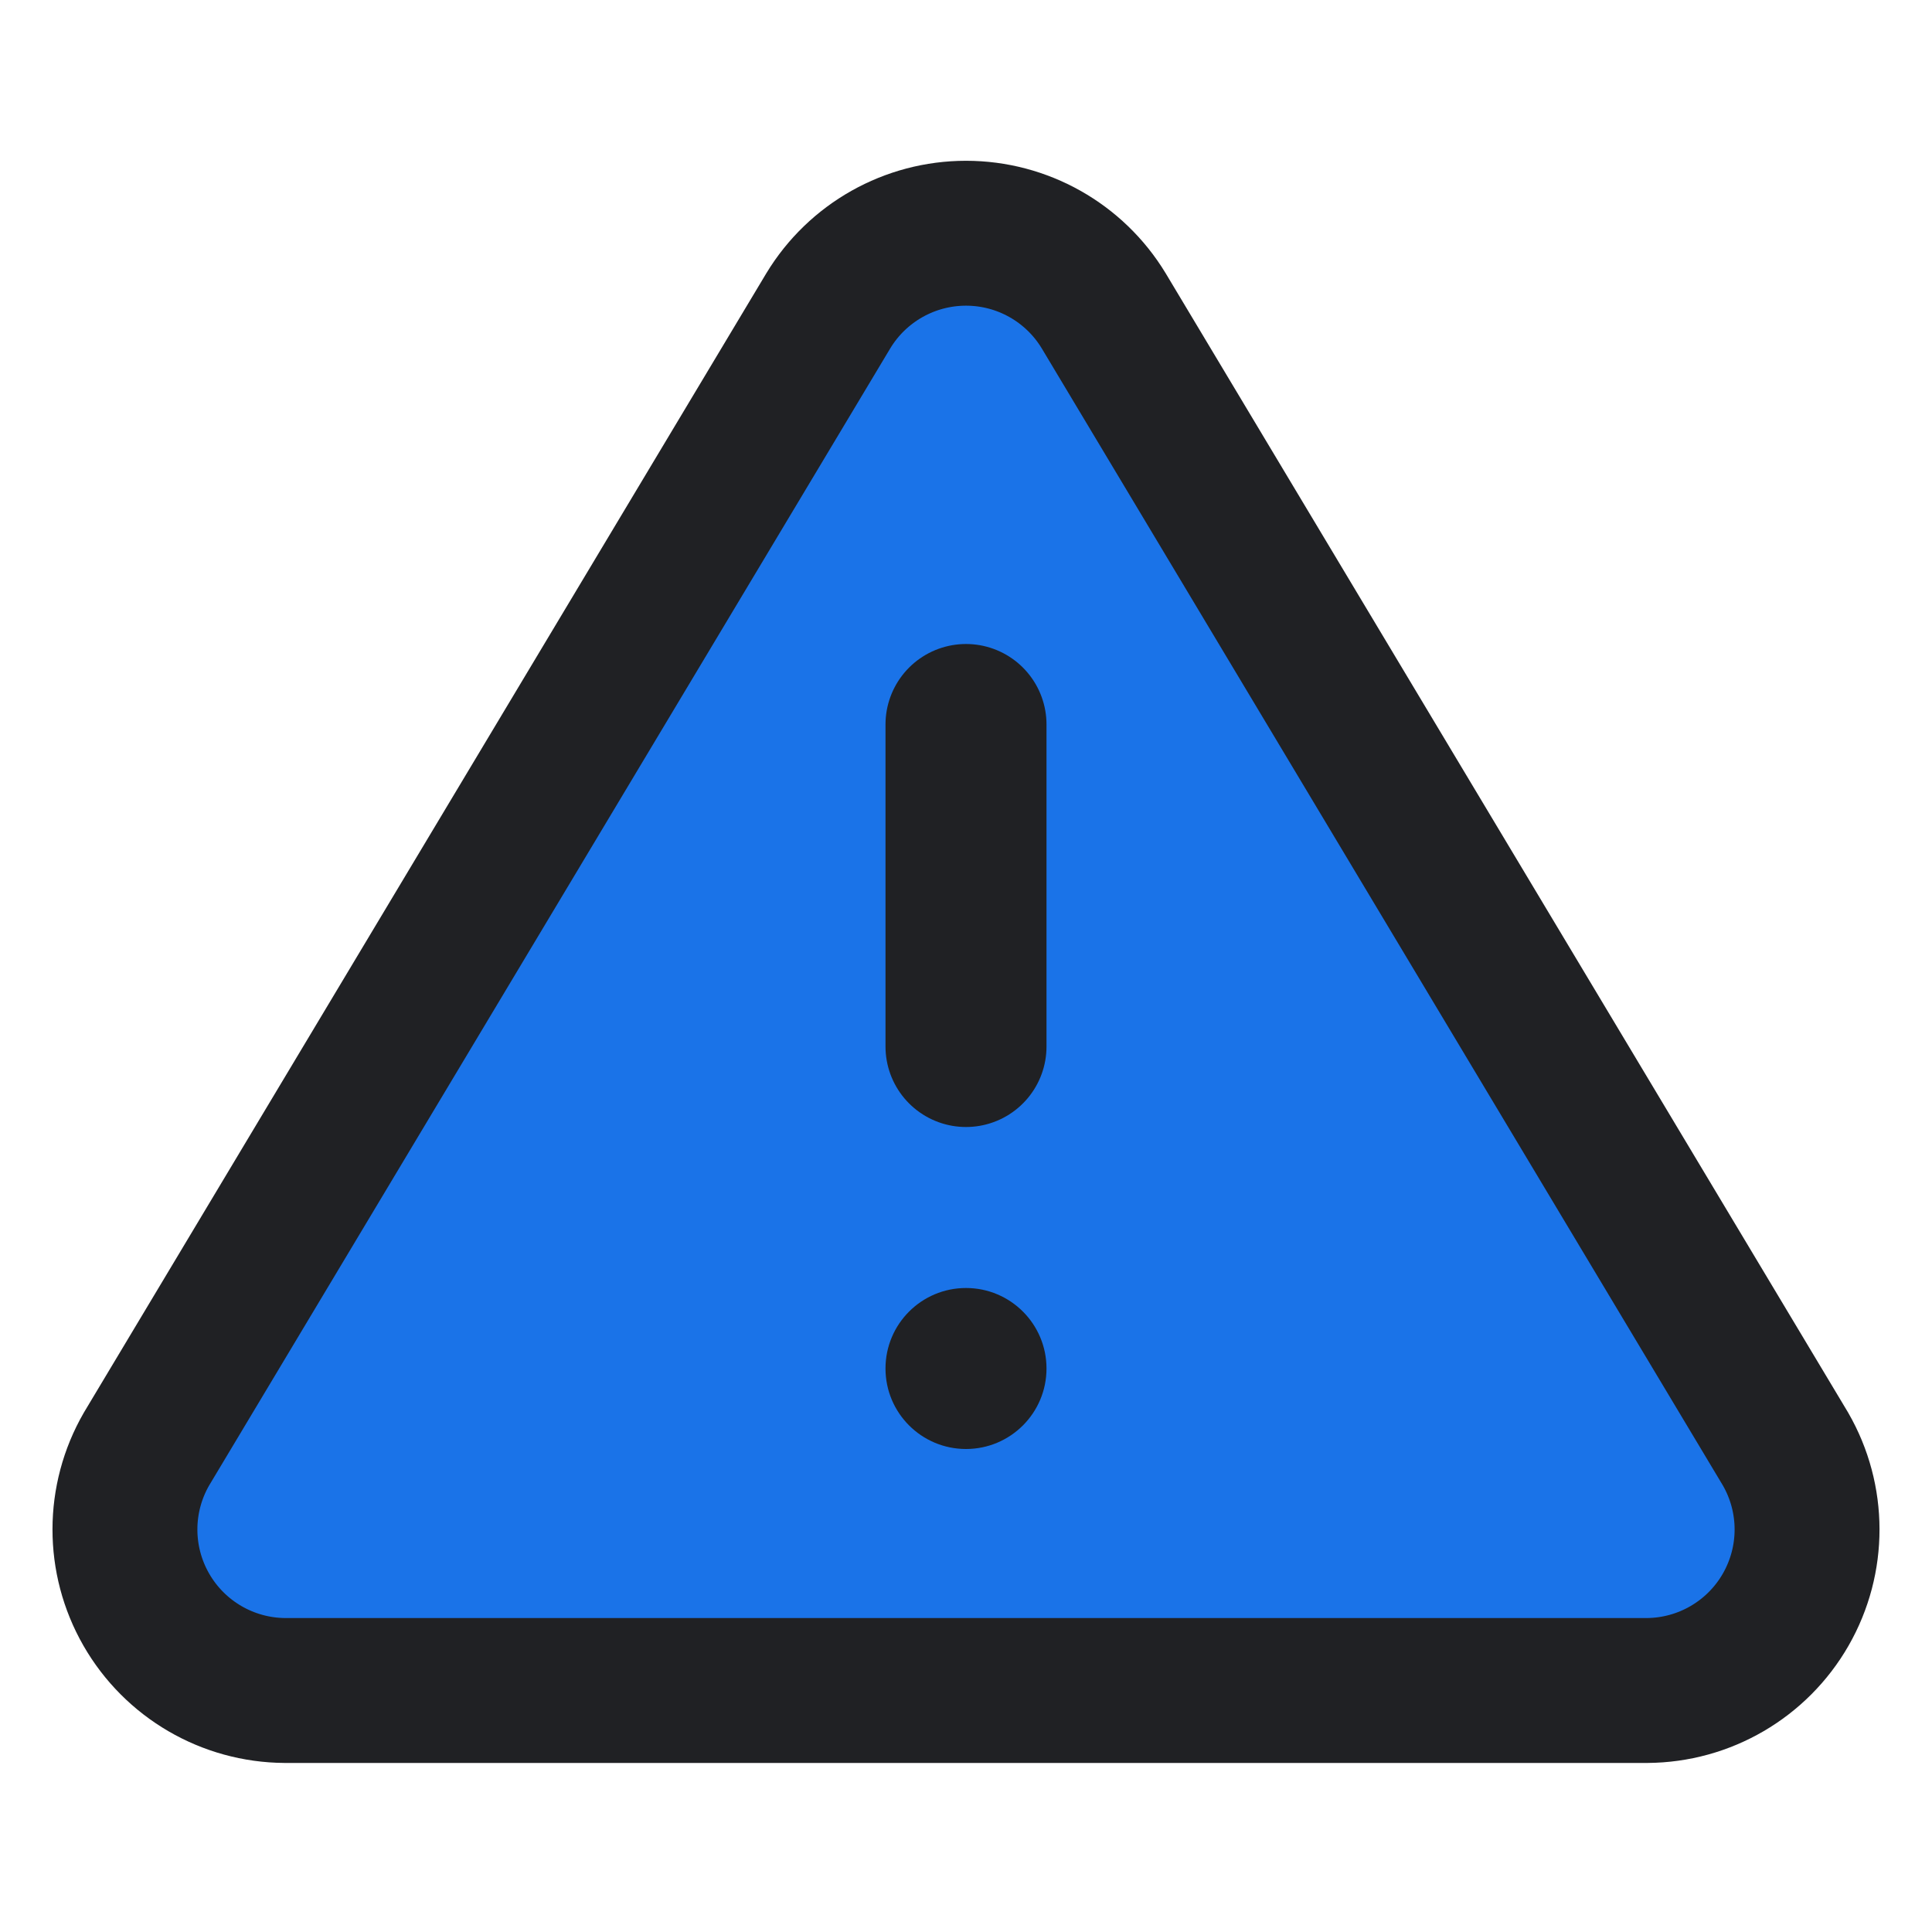
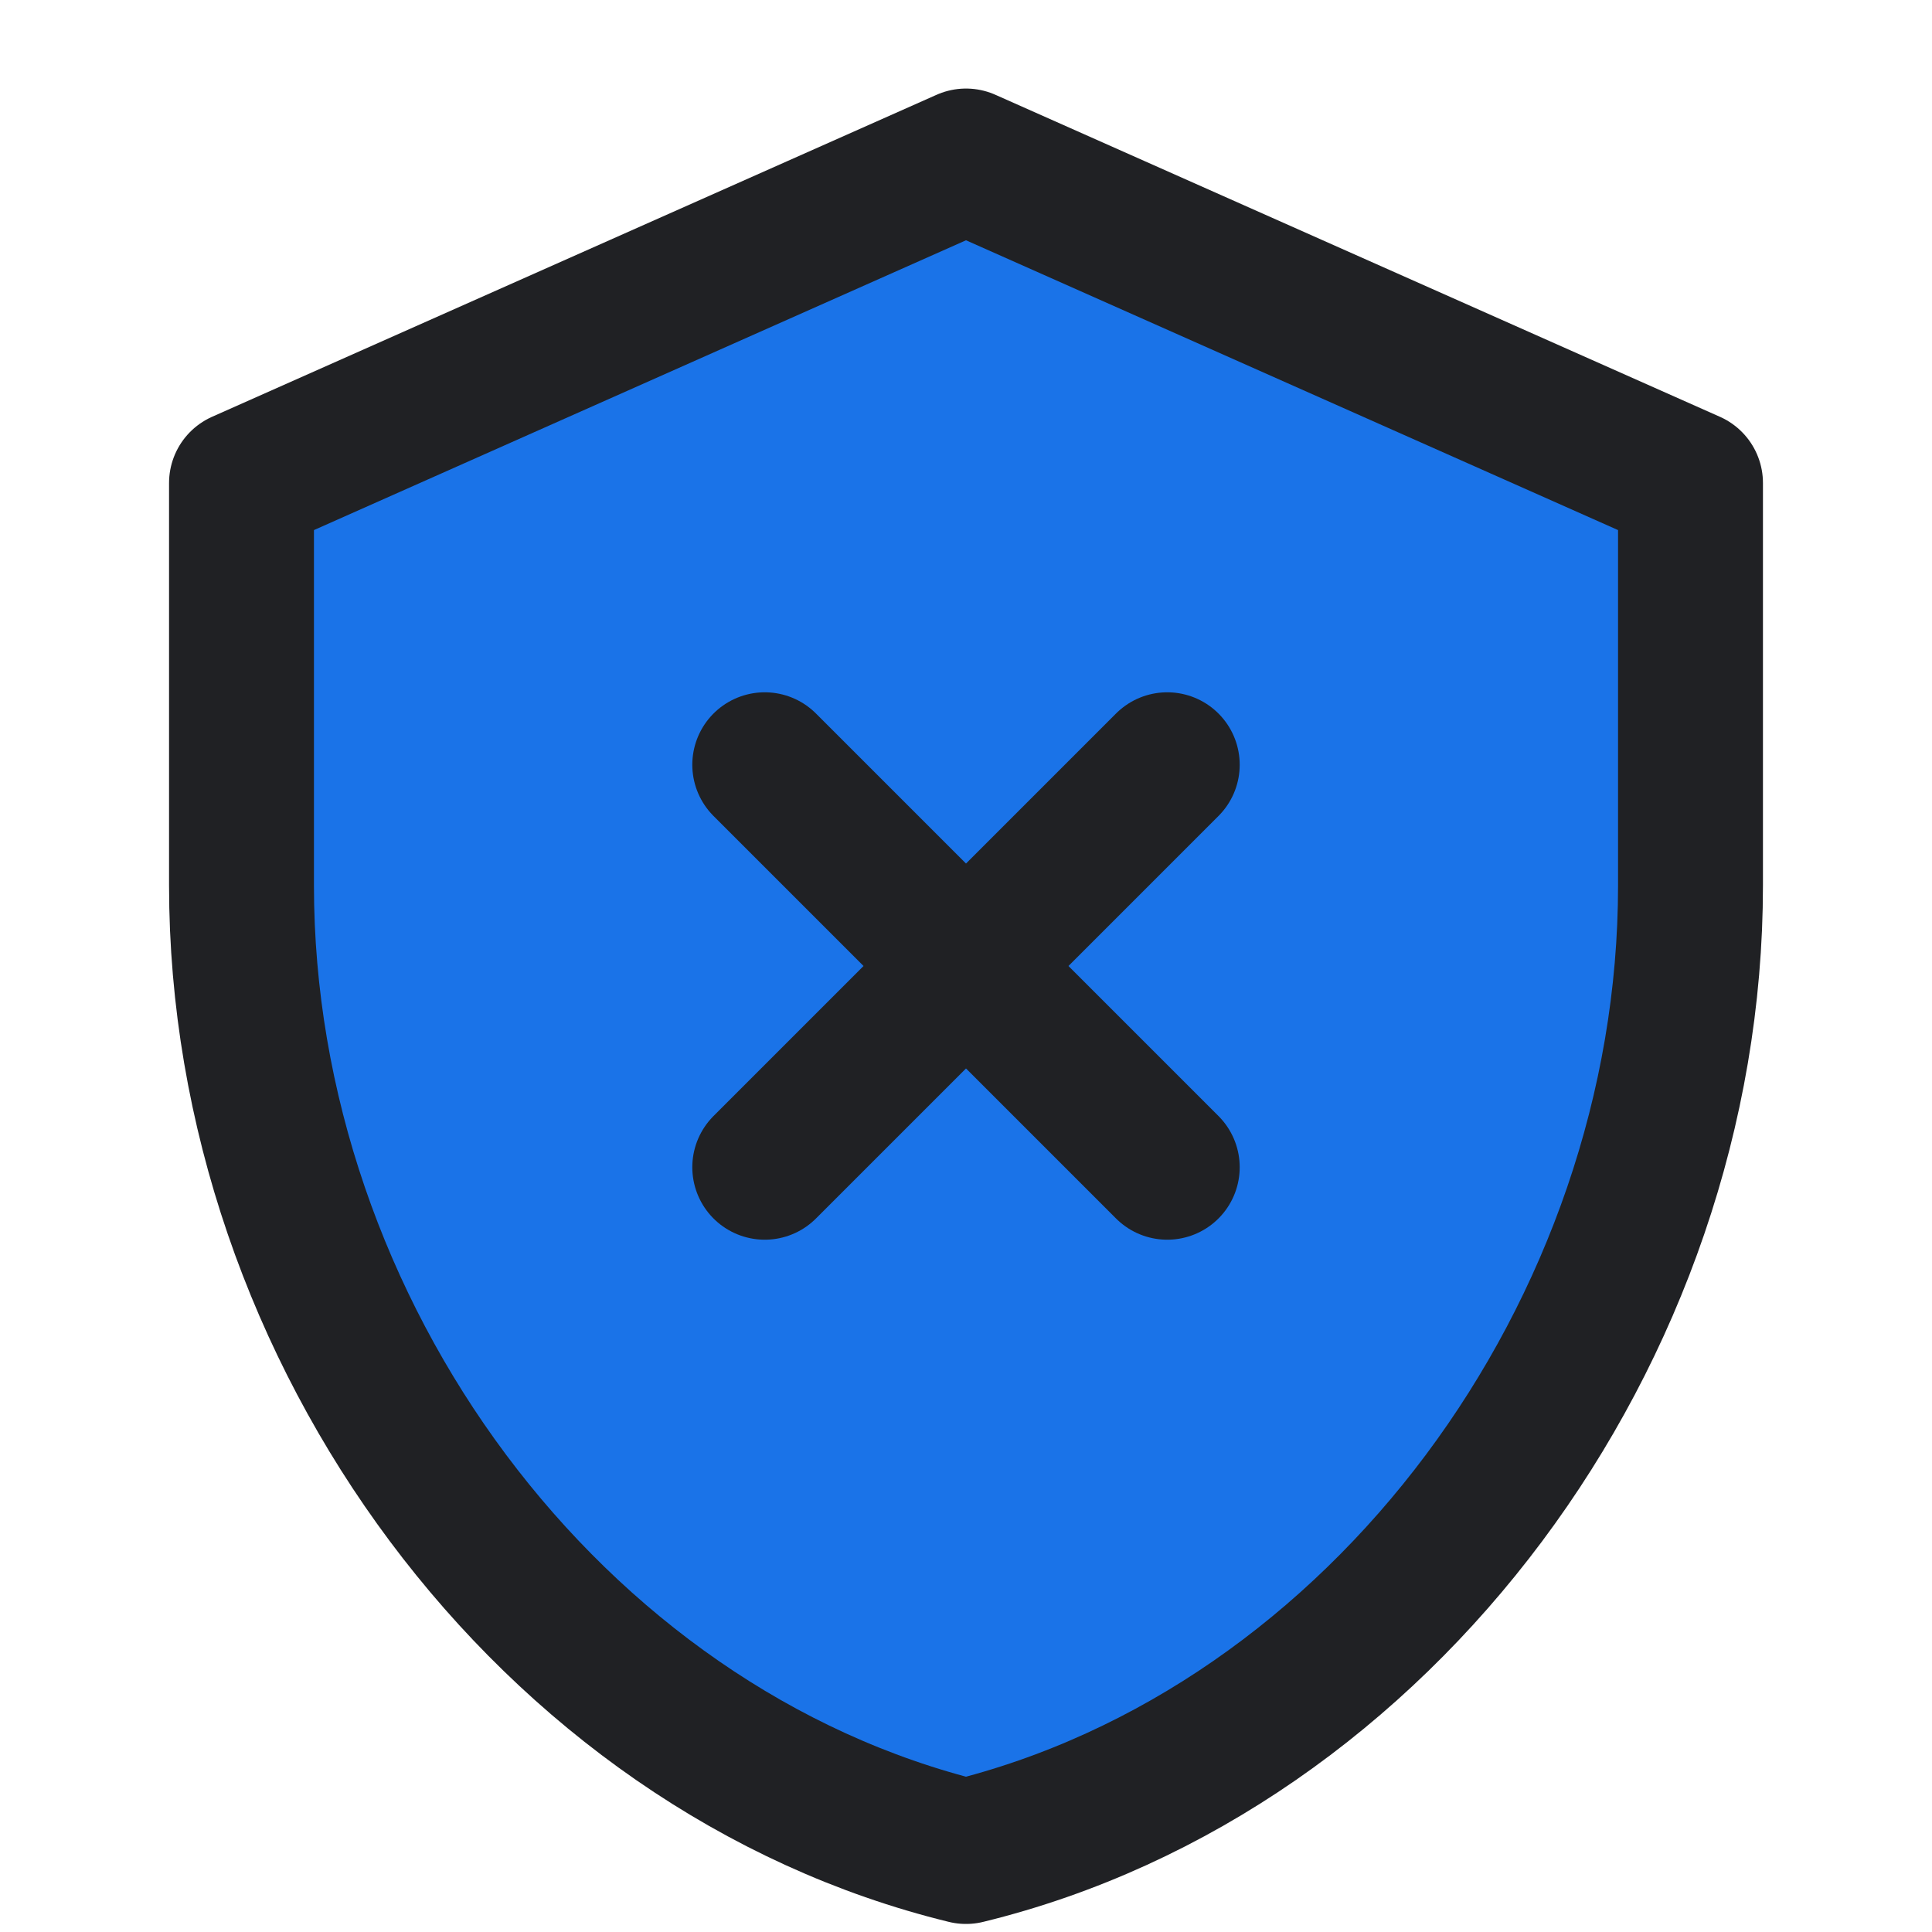
<svg xmlns="http://www.w3.org/2000/svg" width="128" height="128" viewBox="0 0 24 24" fill="none">
-   <path d="M10.29 3.86L1.82 18A2 2 0 0 0 3.54 21H20.46A2 2 0 0 0 22.18 18L13.71 3.86A2 2 0 0 0 10.29 3.86Z" fill="#1a73e8" stroke="#202124" stroke-width="1.8" stroke-linejoin="round" />
-   <path d="M12 9V13" stroke="#202124" stroke-width="2" stroke-linecap="round" />
-   <circle cx="12" cy="17" r="1" fill="#202124" />
+   <path d="M12 2L3 6V11C3 16.55 6.84 21.74 12 23C17.16 21.74 21 16.55 21 11V6L12 2Z" fill="#1a73e8" stroke="#202124" stroke-width="1.8" stroke-linejoin="round" />
+   <path d="M14.5 9.5l-5 5m0-5l5 5" stroke="#202124" stroke-width="1.8" stroke-linecap="round" stroke-linejoin="round" />
</svg>
